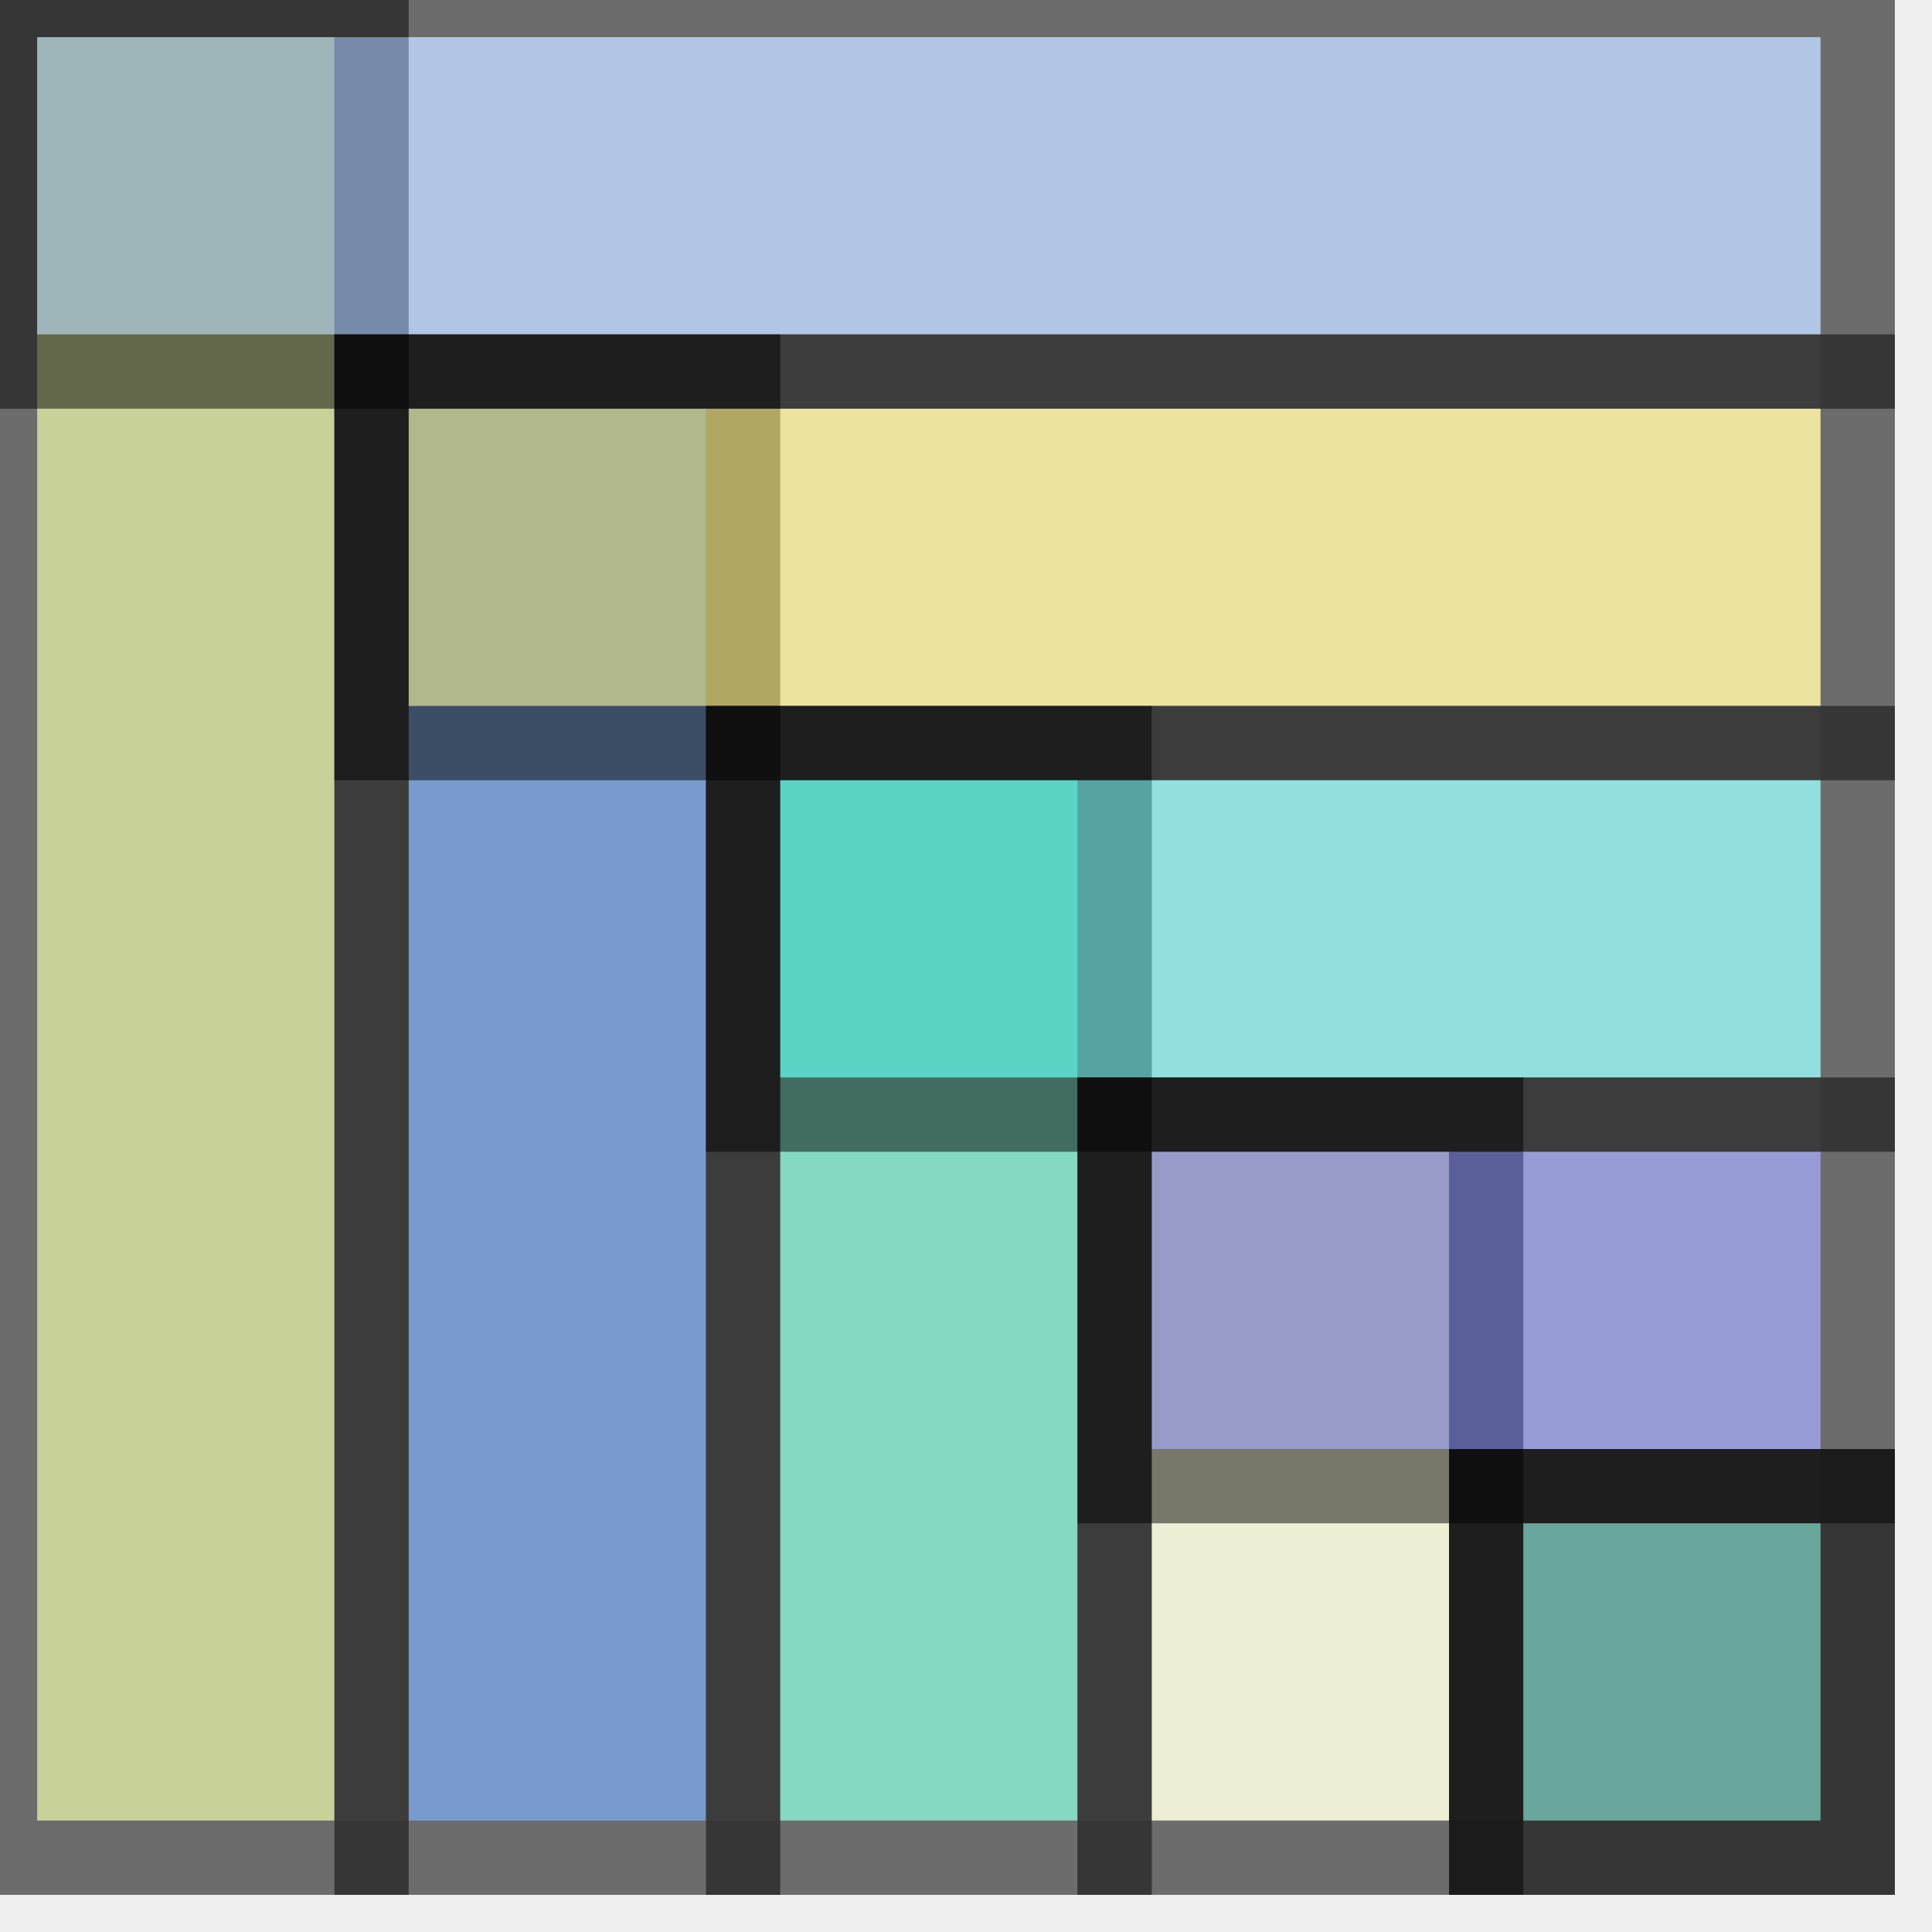
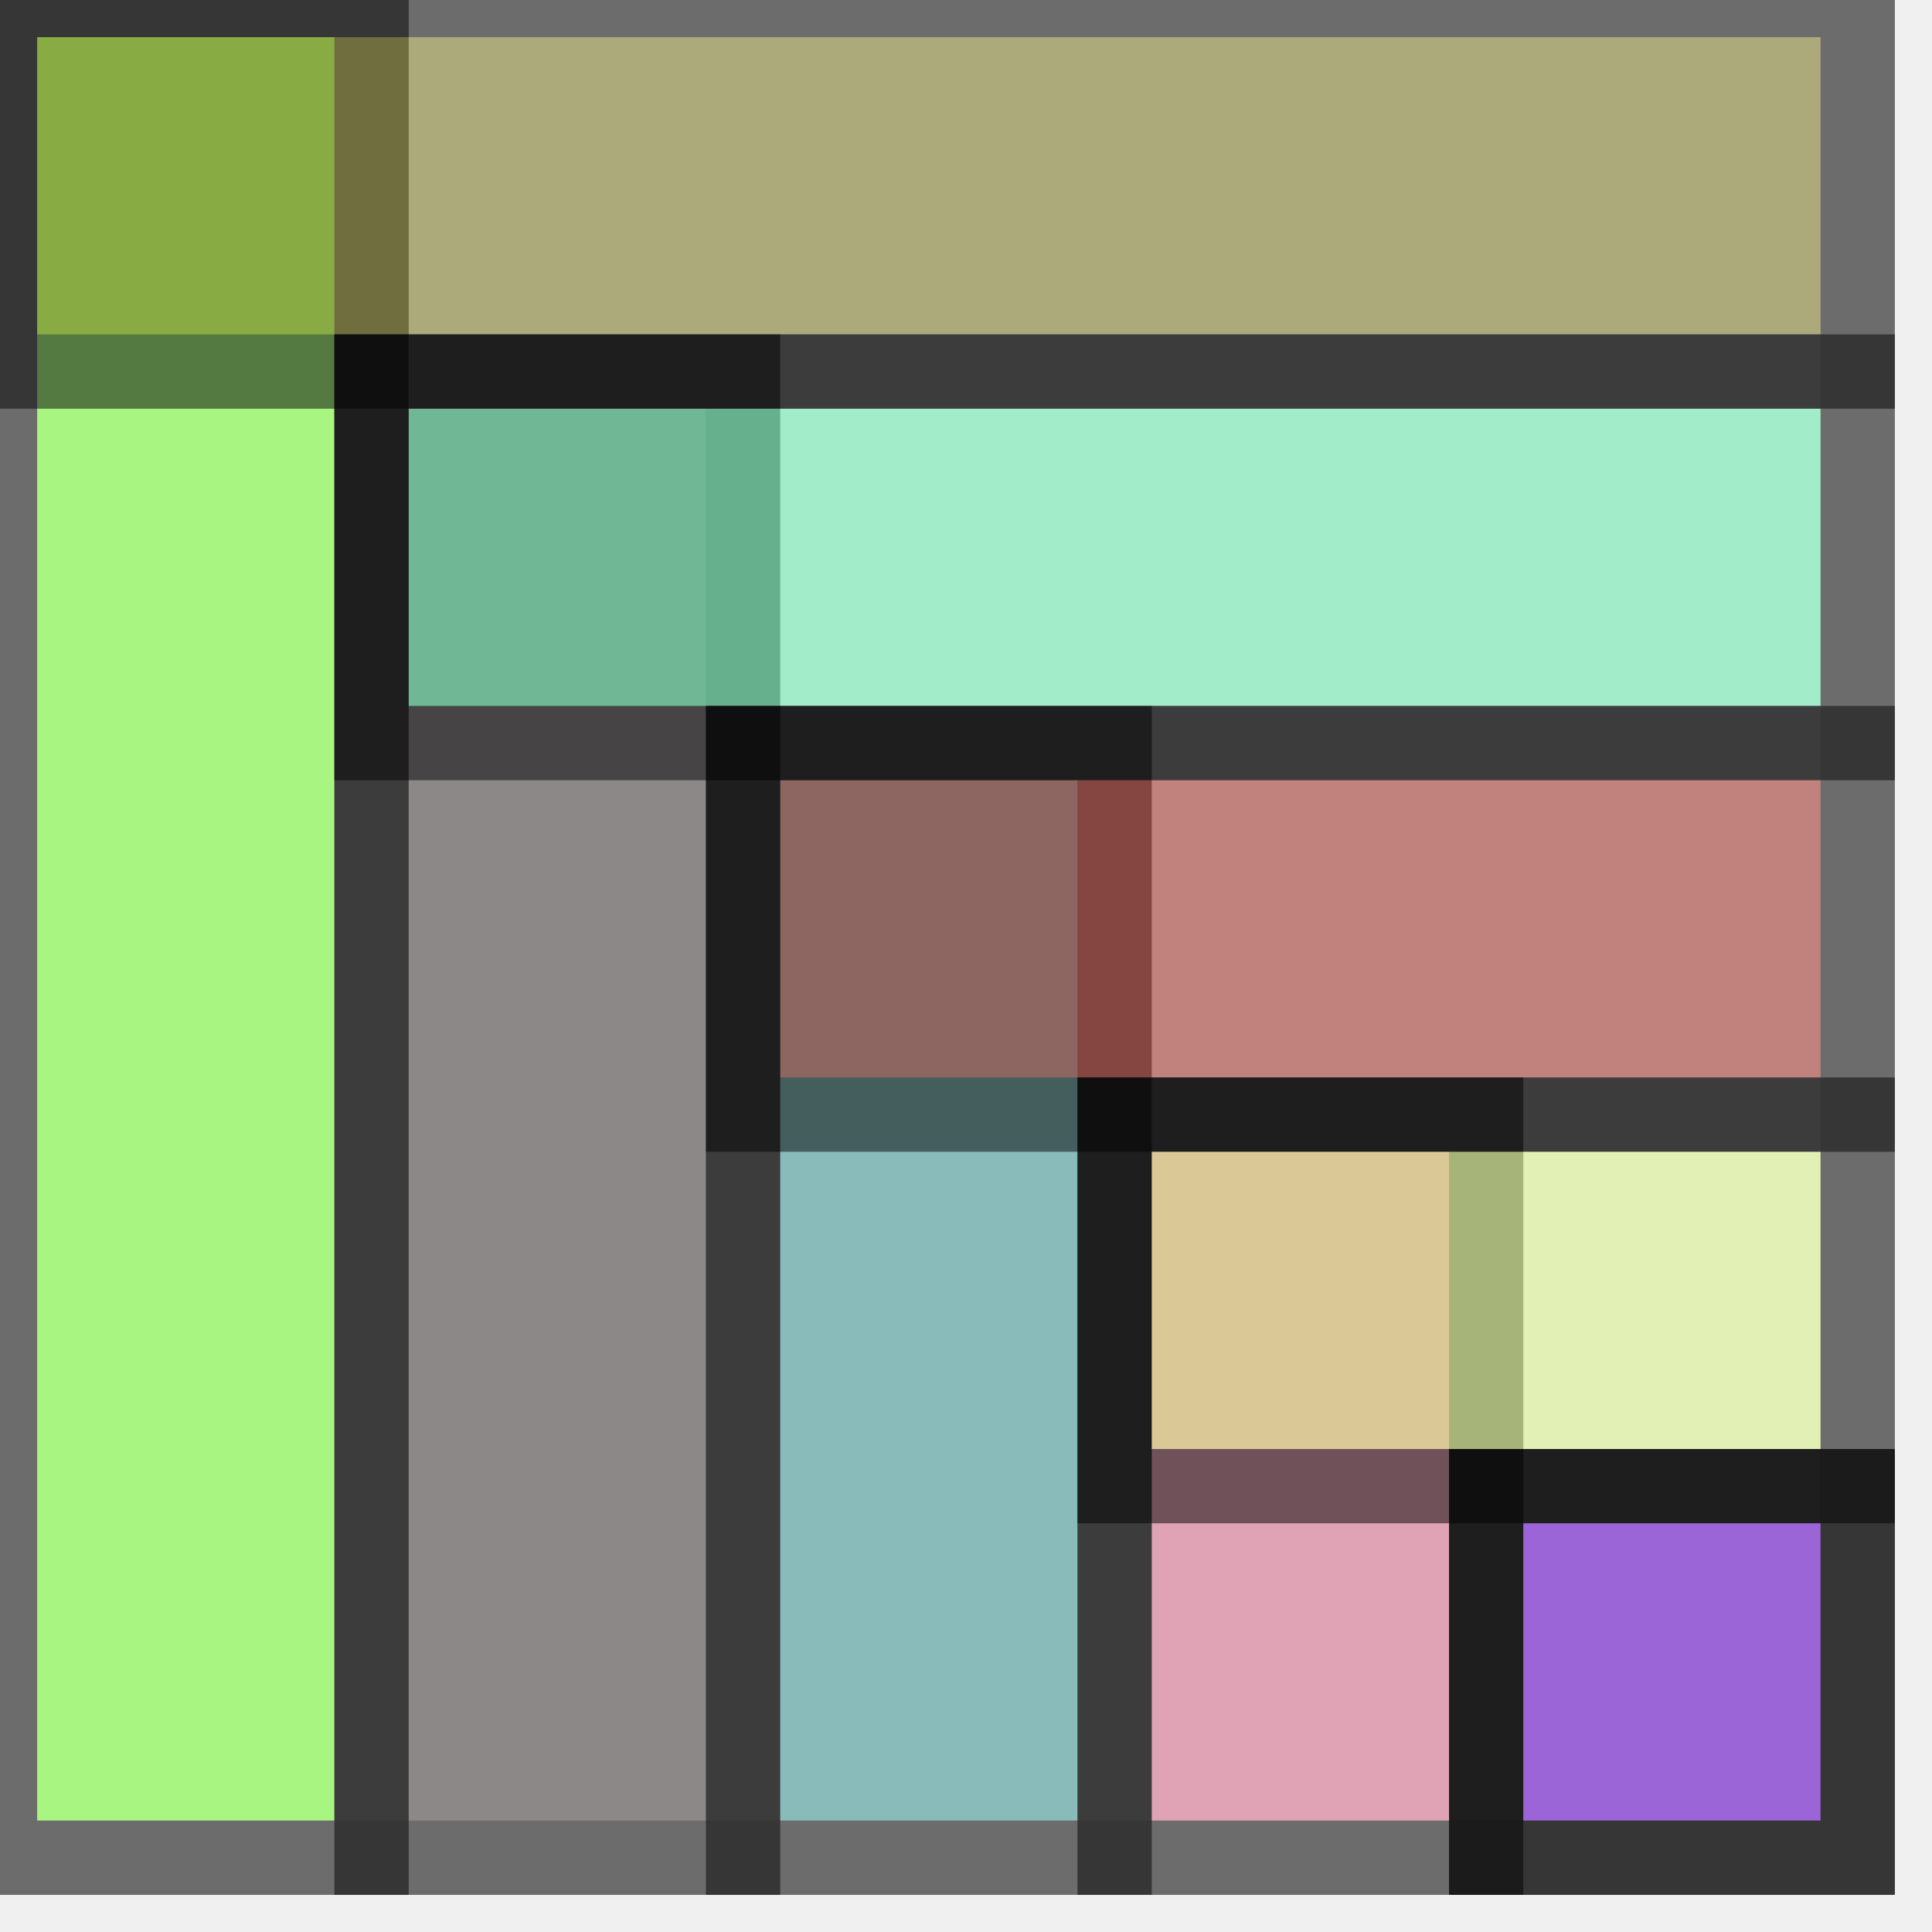
<svg xmlns="http://www.w3.org/2000/svg" version="1.1">
  <path fill-rule="evenodd" fill="#FFFFFF" stroke="#000000" stroke-width="2.0" opacity="0.1" d="M 0.0,0.0 L 50.0,0.0 L 50.0,50.0 L 0.0,50.0 L 0.0,0.0 z" />
-   <path fill-rule="evenodd" fill="#9FB13E" stroke="#000000" stroke-width="2.0" opacity="0.5" d="M 0.0,0.0 L 10.0,0.0 L 10.0,50.0 L 0.0,50.0 L 0.0,0.0 z" />
-   <path fill-rule="evenodd" fill="#749BDB" stroke="#000000" stroke-width="2.0" opacity="0.5" d="M 0.0,0.0 L 50.0,0.0 L 50.0,10.0 L 0.0,10.0 L 0.0,0.0 z" />
-   <path fill-rule="evenodd" fill="#0144AA" stroke="#000000" stroke-width="2.0" opacity="0.5" d="M 10.0,10.0 L 20.0,10.0 L 20.0,50.0 L 10.0,50.0 L 10.0,10.0 z" />
-   <path fill-rule="evenodd" fill="#E8D64C" stroke="#000000" stroke-width="2.0" opacity="0.5" d="M 10.0,10.0 L 50.0,10.0 L 50.0,20.0 L 10.0,20.0 L 10.0,10.0 z" />
-   <path fill-rule="evenodd" fill="#19C093" stroke="#000000" stroke-width="2.0" opacity="0.5" d="M 20.0,20.0 L 30.0,20.0 L 30.0,50.0 L 20.0,50.0 L 20.0,20.0 z" />
-   <path fill-rule="evenodd" fill="#31D0CA" stroke="#000000" stroke-width="2.0" opacity="0.5" d="M 20.0,20.0 L 50.0,20.0 L 50.0,30.0 L 20.0,30.0 L 20.0,20.0 z" />
-   <path fill-rule="evenodd" fill="#ECEBB8" stroke="#000000" stroke-width="2.0" opacity="0.5" d="M 30.0,30.0 L 40.0,30.0 L 40.0,50.0 L 30.0,50.0 L 30.0,30.0 z" />
-   <path fill-rule="evenodd" fill="#3D47BB" stroke="#000000" stroke-width="2.0" opacity="0.5" d="M 30.0,30.0 L 50.0,30.0 L 50.0,40.0 L 30.0,40.0 L 30.0,30.0 z" />
-   <path fill-rule="evenodd" fill="#9A25D5" stroke="#000000" stroke-width="2.0" opacity="0.5" d="M 40.0,40.0 L 50.0,40.0 L 50.0,50.0 L 40.0,50.0 L 40.0,40.0 z" />
-   <path fill-rule="evenodd" fill="#0DC255" stroke="#000000" stroke-width="2.0" opacity="0.5" d="M 40.0,40.0 L 50.0,40.0 L 50.0,50.0 L 40.0,50.0 L 40.0,40.0 z" />
+   <path fill-rule="evenodd" fill="#62FA14" stroke="#000000" stroke-width="2.0" opacity="0.5" d="M 0.0,0.0 L 10.0,0.0 L 10.0,50.0 L 0.0,50.0 L 0.0,0.0 z" />
+   <path fill-rule="evenodd" fill="#676204" stroke="#000000" stroke-width="2.0" opacity="0.5" d="M 0.0,0.0 L 50.0,0.0 L 50.0,10.0 L 0.0,10.0 L 0.0,0.0 z" />
+   <path fill-rule="evenodd" fill="#2A2020" stroke="#000000" stroke-width="2.0" opacity="0.5" d="M 10.0,10.0 L 20.0,10.0 L 20.0,50.0 L 10.0,50.0 L 10.0,10.0 z" />
+   <path fill-rule="evenodd" fill="#54E7A1" stroke="#000000" stroke-width="2.0" opacity="0.5" d="M 10.0,10.0 L 50.0,10.0 L 50.0,20.0 L 10.0,20.0 L 10.0,10.0 z" />
+   <path fill-rule="evenodd" fill="#218586" stroke="#000000" stroke-width="2.0" opacity="0.5" d="M 20.0,20.0 L 30.0,20.0 L 30.0,50.0 L 20.0,50.0 L 20.0,20.0 z" />
+   <path fill-rule="evenodd" fill="#911109" stroke="#000000" stroke-width="2.0" opacity="0.5" d="M 20.0,20.0 L 50.0,20.0 L 50.0,30.0 L 20.0,30.0 L 20.0,20.0 z" />
+   <path fill-rule="evenodd" fill="#CF557A" stroke="#000000" stroke-width="2.0" opacity="0.5" d="M 30.0,30.0 L 40.0,30.0 L 40.0,50.0 L 30.0,50.0 L 30.0,30.0 z" />
+   <path fill-rule="evenodd" fill="#D3EF7A" stroke="#000000" stroke-width="2.0" opacity="0.5" d="M 30.0,30.0 L 50.0,30.0 L 50.0,40.0 L 30.0,40.0 L 30.0,30.0 z" />
+   <path fill-rule="evenodd" fill="#B28BF0" stroke="#000000" stroke-width="2.0" opacity="0.5" d="M 40.0,40.0 L 50.0,40.0 L 50.0,50.0 L 40.0,50.0 L 40.0,40.0 z" />
+   <path fill-rule="evenodd" fill="#660BC0" stroke="#000000" stroke-width="2.0" opacity="0.5" d="M 40.0,40.0 L 50.0,40.0 L 50.0,50.0 L 40.0,50.0 L 40.0,40.0 z" />
</svg>
